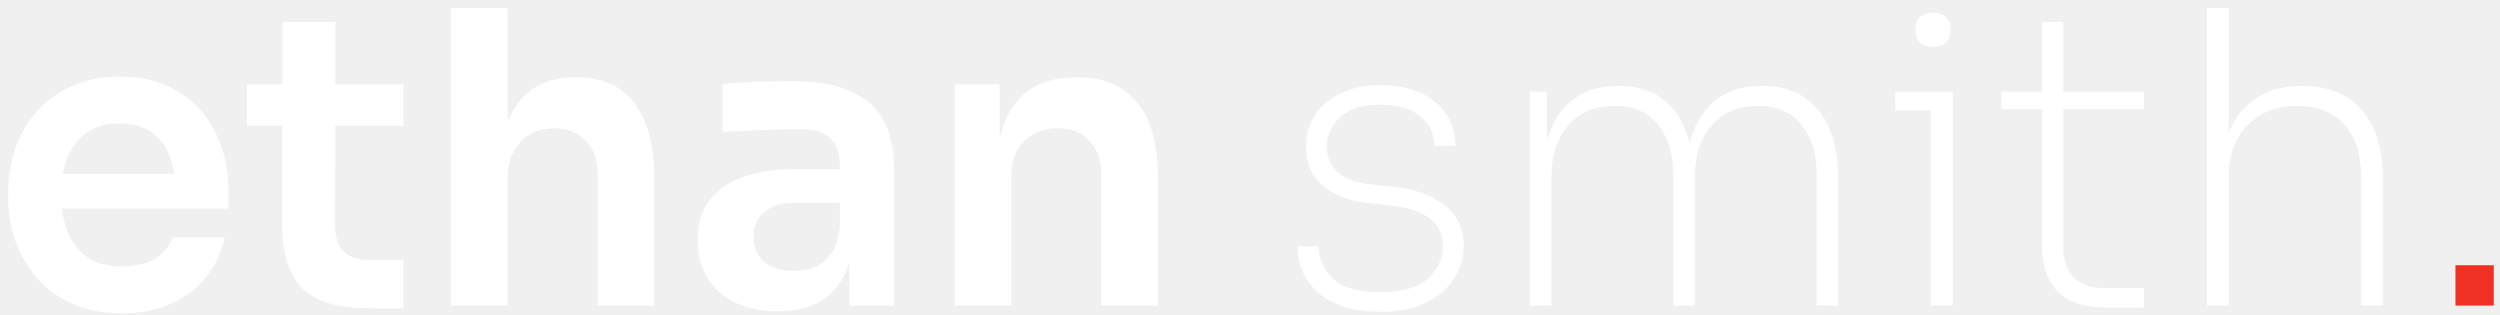
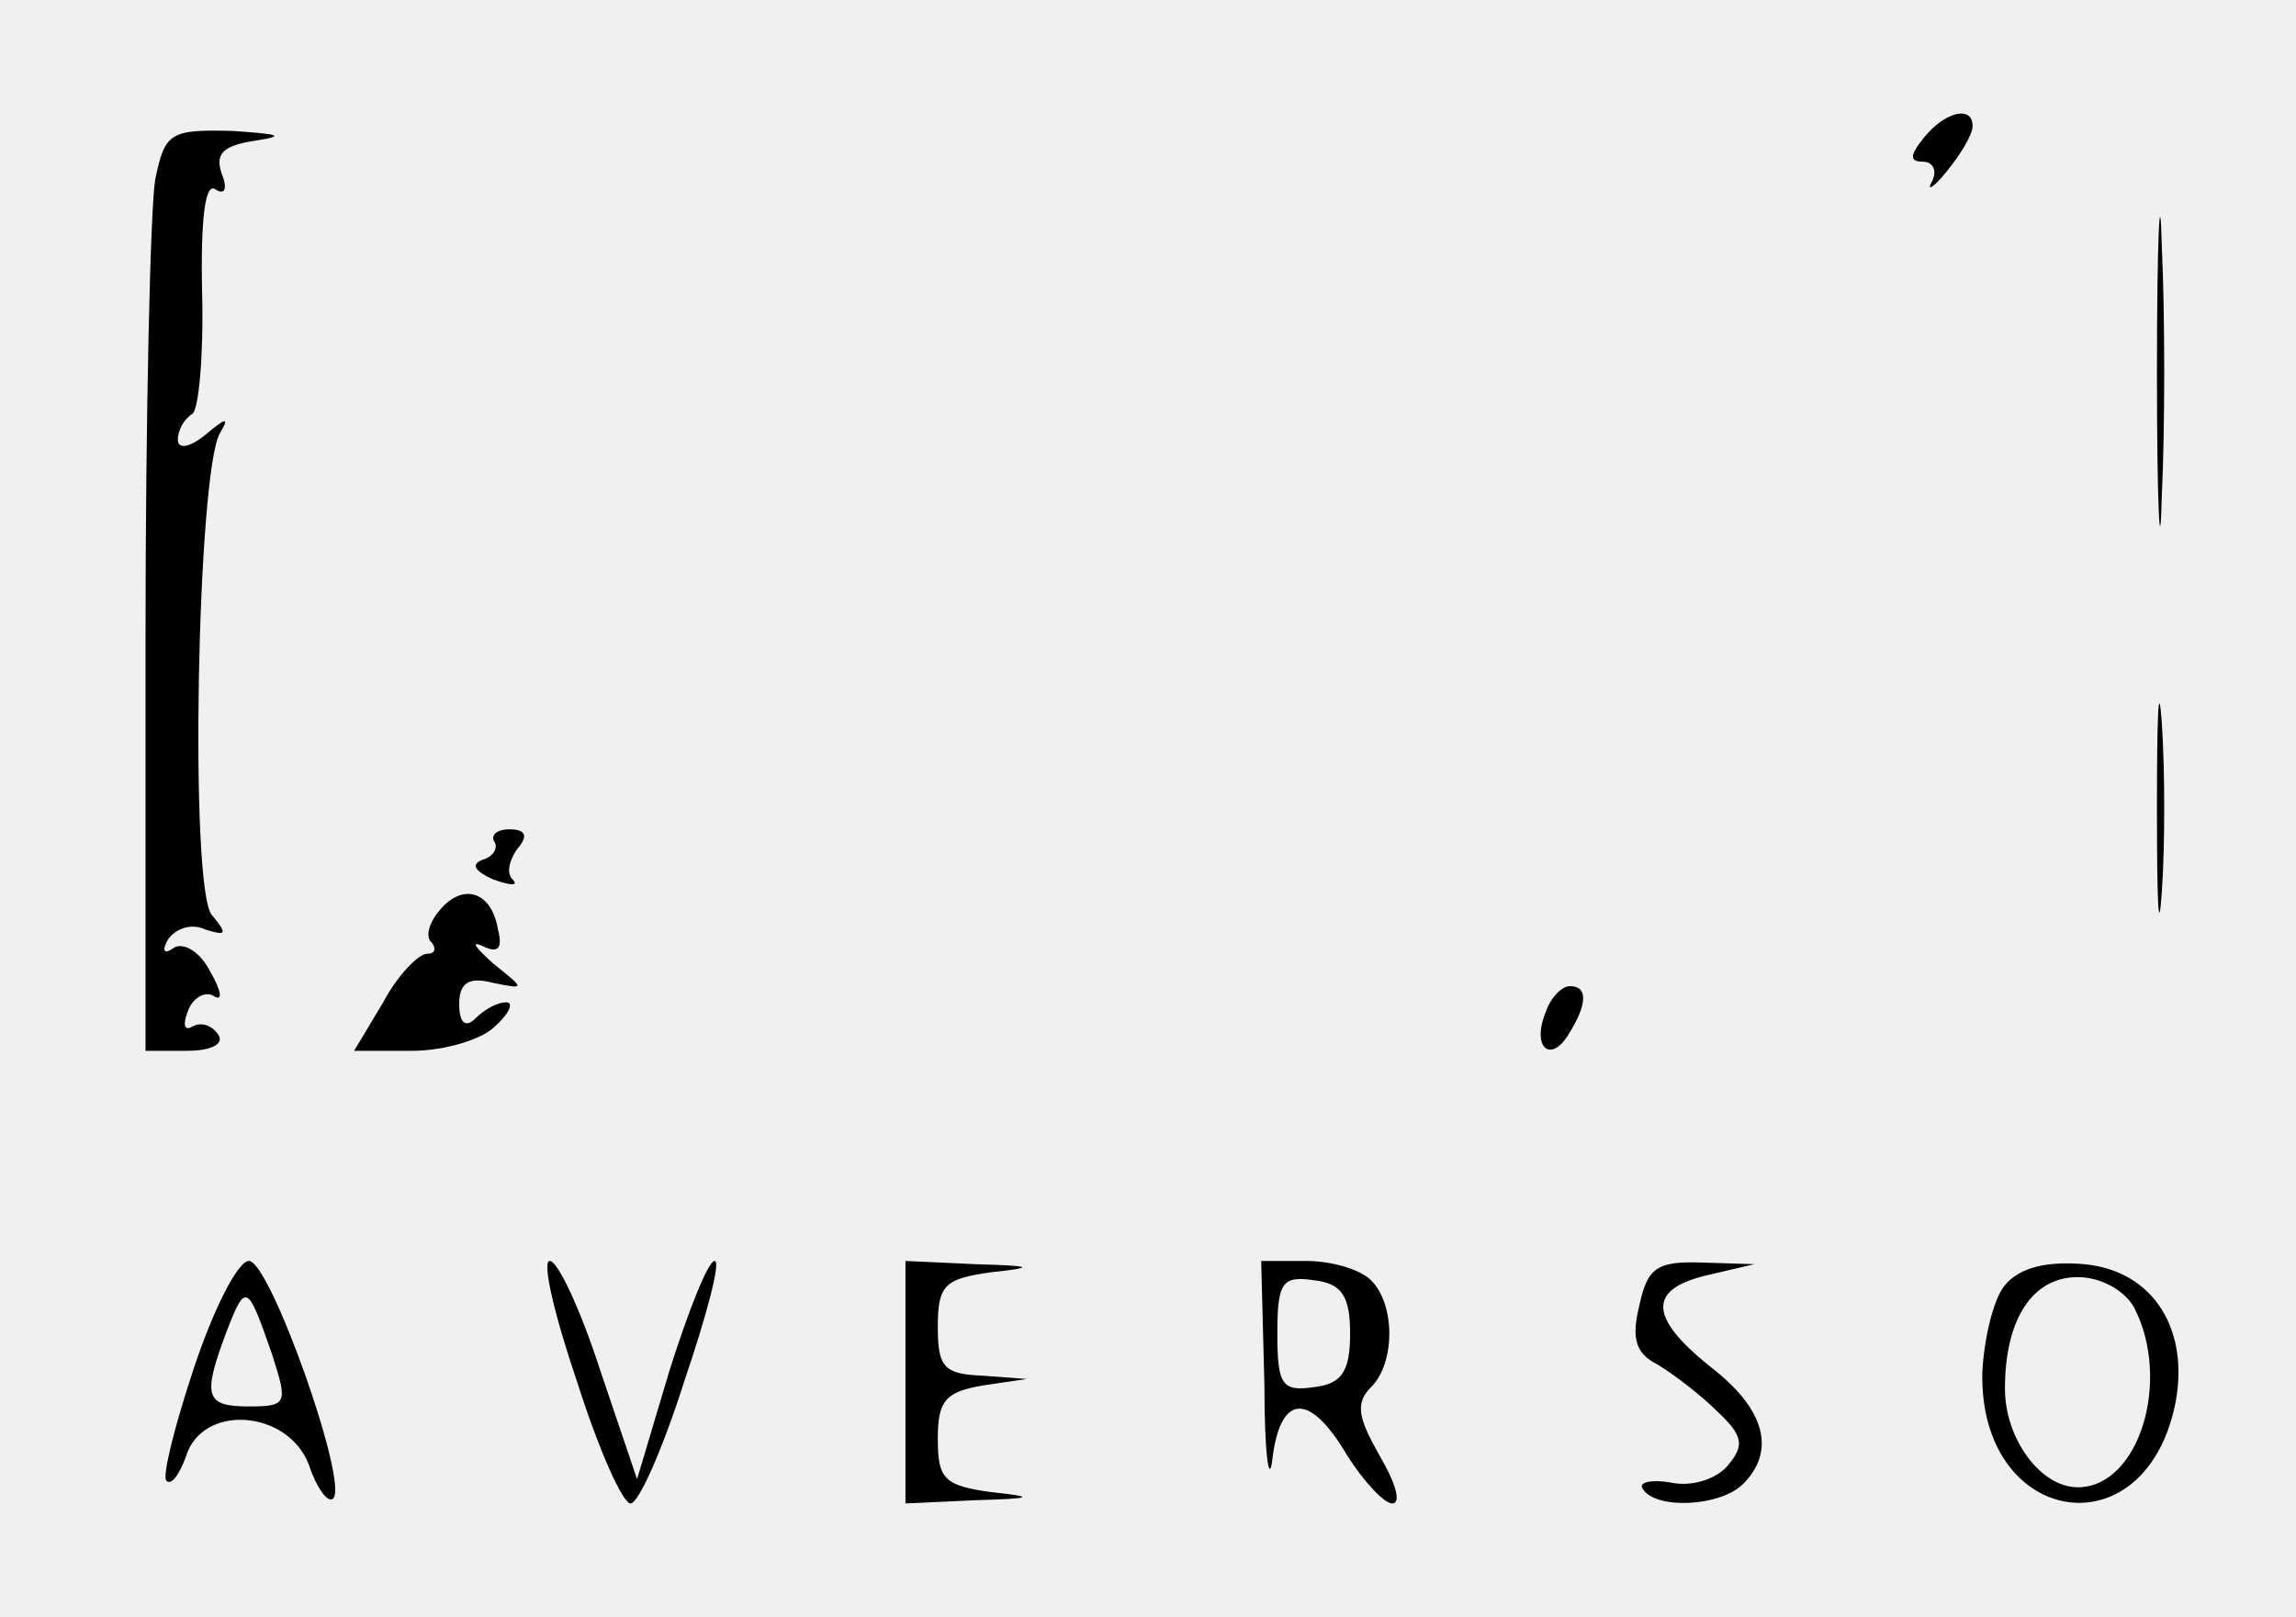
- <svg xmlns="http://www.w3.org/2000/svg" width="270" height="34" viewBox="0 0 270 34" fill="none">
-   <path d="M13.168 33.836C11.115 33.836 9.311 33.484 7.756 32.78C6.231 32.076 4.955 31.137 3.928 29.964C2.931 28.761 2.168 27.427 1.64 25.96C1.141 24.493 0.892 22.997 0.892 21.472V20.636C0.892 19.052 1.141 17.527 1.64 16.06C2.168 14.564 2.931 13.244 3.928 12.1C4.955 10.927 6.216 10.003 7.712 9.328C9.208 8.624 10.939 8.272 12.904 8.272C15.485 8.272 17.641 8.844 19.372 9.988C21.132 11.103 22.452 12.584 23.332 14.432C24.212 16.251 24.652 18.216 24.652 20.328V22.528H3.488V18.788H20.824L18.932 20.636C18.932 19.111 18.712 17.805 18.272 16.72C17.832 15.635 17.157 14.799 16.248 14.212C15.368 13.625 14.253 13.332 12.904 13.332C11.555 13.332 10.411 13.64 9.472 14.256C8.533 14.872 7.815 15.767 7.316 16.94C6.847 18.084 6.612 19.463 6.612 21.076C6.612 22.572 6.847 23.907 7.316 25.08C7.785 26.224 8.504 27.133 9.472 27.808C10.44 28.453 11.672 28.776 13.168 28.776C14.664 28.776 15.881 28.483 16.82 27.896C17.759 27.28 18.36 26.532 18.624 25.652H24.256C23.904 27.295 23.229 28.732 22.232 29.964C21.235 31.196 19.959 32.149 18.404 32.824C16.879 33.499 15.133 33.836 13.168 33.836ZM40.145 33.308C37.945 33.308 36.127 33.029 34.689 32.472C33.281 31.885 32.225 30.917 31.521 29.568C30.817 28.189 30.465 26.341 30.465 24.024L30.509 2.376H36.229L36.185 24.42C36.185 25.593 36.493 26.503 37.109 27.148C37.755 27.764 38.664 28.072 39.837 28.072H43.577V33.308H40.145ZM26.681 13.596V9.108H43.577V13.596H26.681ZM48.71 33V0.88H54.826V19.624H53.77C53.77 17.219 54.078 15.18 54.694 13.508C55.31 11.836 56.22 10.56 57.422 9.68C58.654 8.8 60.209 8.36 62.086 8.36H62.35C65.078 8.36 67.146 9.299 68.554 11.176C69.962 13.053 70.666 15.781 70.666 19.36V33H64.55V18.788C64.55 17.263 64.11 16.06 63.23 15.18C62.38 14.3 61.25 13.86 59.842 13.86C58.346 13.86 57.129 14.359 56.19 15.356C55.281 16.324 54.826 17.6 54.826 19.184V33H48.71ZM91.718 33V25.916H90.706V18.04C90.706 16.661 90.368 15.635 89.694 14.96C89.019 14.285 87.978 13.948 86.57 13.948C85.836 13.948 84.956 13.963 83.93 13.992C82.903 14.021 81.862 14.065 80.806 14.124C79.779 14.153 78.855 14.197 78.034 14.256V9.064C78.708 9.005 79.471 8.947 80.322 8.888C81.172 8.829 82.038 8.8 82.918 8.8C83.827 8.771 84.678 8.756 85.47 8.756C87.934 8.756 89.972 9.079 91.586 9.724C93.228 10.369 94.46 11.381 95.282 12.76C96.132 14.139 96.558 15.943 96.558 18.172V33H91.718ZM84.018 33.616C82.287 33.616 80.762 33.308 79.442 32.692C78.151 32.076 77.139 31.196 76.406 30.052C75.702 28.908 75.35 27.529 75.35 25.916C75.35 24.156 75.775 22.719 76.626 21.604C77.506 20.489 78.723 19.653 80.278 19.096C81.862 18.539 83.71 18.26 85.822 18.26H91.366V21.912H85.734C84.326 21.912 83.24 22.264 82.478 22.968C81.744 23.643 81.378 24.523 81.378 25.608C81.378 26.693 81.744 27.573 82.478 28.248C83.24 28.923 84.326 29.26 85.734 29.26C86.584 29.26 87.362 29.113 88.066 28.82C88.799 28.497 89.4 27.969 89.87 27.236C90.368 26.473 90.647 25.447 90.706 24.156L92.202 25.872C92.055 27.544 91.644 28.952 90.97 30.096C90.324 31.24 89.415 32.12 88.242 32.736C87.098 33.323 85.69 33.616 84.018 33.616ZM103.109 33V9.108H107.949V19.36H107.509C107.509 16.925 107.831 14.901 108.477 13.288C109.122 11.645 110.075 10.413 111.337 9.592C112.627 8.771 114.226 8.36 116.133 8.36H116.397C119.242 8.36 121.398 9.284 122.865 11.132C124.331 12.951 125.065 15.679 125.065 19.316V33H118.949V18.788C118.949 17.321 118.523 16.133 117.673 15.224C116.851 14.315 115.707 13.86 114.241 13.86C112.745 13.86 111.527 14.329 110.589 15.268C109.679 16.177 109.225 17.409 109.225 18.964V33H103.109ZM149.1 33.66C146.225 33.66 144.011 33 142.456 31.68C140.931 30.36 140.153 28.673 140.124 26.62H142.412C142.412 27.94 142.925 29.099 143.952 30.096C145.008 31.064 146.724 31.548 149.1 31.548C151.417 31.548 153.119 31.064 154.204 30.096C155.289 29.099 155.832 27.925 155.832 26.576C155.832 25.256 155.333 24.244 154.336 23.54C153.368 22.836 152.048 22.396 150.376 22.22L147.648 21.912C145.624 21.677 144.011 21.047 142.808 20.02C141.635 18.993 141.048 17.6 141.048 15.84C141.048 14.579 141.371 13.449 142.016 12.452C142.661 11.455 143.585 10.663 144.788 10.076C146.02 9.489 147.457 9.196 149.1 9.196C151.505 9.196 153.441 9.783 154.908 10.956C156.404 12.129 157.167 13.728 157.196 15.752H154.908C154.937 14.491 154.439 13.435 153.412 12.584C152.415 11.733 150.977 11.308 149.1 11.308C147.135 11.308 145.668 11.763 144.7 12.672C143.761 13.581 143.292 14.652 143.292 15.884C143.292 16.911 143.659 17.791 144.392 18.524C145.155 19.257 146.299 19.712 147.824 19.888L150.552 20.196C152.723 20.401 154.512 21.032 155.92 22.088C157.357 23.144 158.076 24.655 158.076 26.62C158.076 27.94 157.709 29.128 156.976 30.184C156.272 31.24 155.26 32.091 153.94 32.736C152.62 33.352 151.007 33.66 149.1 33.66ZM165.223 33V9.9H167.071V19.36H166.543C166.543 17.365 166.837 15.62 167.423 14.124C168.039 12.599 168.949 11.411 170.151 10.56C171.354 9.709 172.879 9.284 174.727 9.284H174.859C176.678 9.284 178.189 9.709 179.391 10.56C180.594 11.381 181.474 12.555 182.031 14.08C182.618 15.576 182.911 17.336 182.911 19.36H182.031C182.031 17.365 182.325 15.62 182.911 14.124C183.527 12.599 184.437 11.411 185.639 10.56C186.871 9.709 188.411 9.284 190.259 9.284H190.391C192.21 9.284 193.721 9.709 194.923 10.56C196.155 11.381 197.065 12.555 197.651 14.08C198.238 15.576 198.531 17.336 198.531 19.36V33H196.199V18.832C196.199 16.632 195.657 14.857 194.571 13.508C193.515 12.129 191.946 11.44 189.863 11.44C187.751 11.44 186.079 12.144 184.847 13.552C183.645 14.96 183.043 16.793 183.043 19.052V33H180.711V18.832C180.711 16.632 180.169 14.857 179.083 13.508C178.027 12.129 176.458 11.44 174.375 11.44C172.263 11.44 170.591 12.144 169.359 13.552C168.157 14.96 167.555 16.793 167.555 19.052V33H165.223ZM208.522 33V9.9H210.898V33H208.522ZM204.694 11.924V9.9H210.898V11.924H204.694ZM208.742 5.06C208.126 5.06 207.656 4.899 207.334 4.576C207.011 4.224 206.85 3.784 206.85 3.256C206.85 2.699 207.011 2.244 207.334 1.892C207.656 1.54 208.14 1.364 208.786 1.364C209.402 1.364 209.871 1.54 210.194 1.892C210.516 2.244 210.678 2.699 210.678 3.256C210.678 3.784 210.516 4.224 210.194 4.576C209.9 4.899 209.416 5.06 208.742 5.06ZM227.709 33.22C226.271 33.22 225.01 33.015 223.925 32.604C222.839 32.164 222.003 31.431 221.417 30.404C220.83 29.377 220.537 27.999 220.537 26.268V2.376H222.825V26.664C222.825 28.072 223.206 29.172 223.969 29.964C224.761 30.727 225.846 31.108 227.225 31.108H231.537V33.22H227.709ZM216.137 11.792V9.9H231.537V11.792H216.137ZM238.356 33V0.88H240.688V18.04L239.852 19.536C239.852 17.512 240.16 15.737 240.776 14.212C241.422 12.657 242.39 11.455 243.68 10.604C244.971 9.724 246.599 9.284 248.564 9.284H248.652C251.527 9.284 253.698 10.193 255.164 12.012C256.631 13.801 257.364 16.251 257.364 19.36V33H254.988V18.832C254.988 16.603 254.387 14.813 253.184 13.464C251.982 12.115 250.28 11.44 248.08 11.44C245.822 11.44 244.018 12.159 242.668 13.596C241.348 15.004 240.688 16.852 240.688 19.14V33H238.356Z" fill="white" />
-   <path d="M265.19 33V28.644H269.326V33H265.19Z" fill="#F13024" />
+ <svg xmlns="http://www.w3.org/2000/svg" version="1.0" width="142pt" height="100pt" viewBox="0 0 142 100" preserveAspectRatio="xMidYMid meet">
+   <g transform="translate(0,100) scale(0.1,-0.1)" fill="#000000" stroke="none">
+     <path d="M1190 915 c-9 -11 -9 -15 -1 -15 7 0 9 -6 6 -12 -4 -7 1 -4 9 6 9 11 16 23 16 28 0 13 -17 9 -30 -7z" />
+     <path d="M96 889 c-3 -17 -6 -146 -6 -285 l0 -254 26 0 c14 0 23 4 19 10 -4 6 -11 8 -16 5 -5 -3 -6 1 -3 9 3 9 11 13 16 10 6 -4 5 3 -2 15 -6 12 -16 18 -22 15 -7 -5 -8 -2 -4 5 5 7 15 10 23 6 13 -4 14 -3 4 9 -14 17 -9 274 5 298 6 10 4 10 -9 -1 -10 -8 -17 -9 -17 -3 0 6 4 13 9 16 4 3 7 37 6 75 -1 46 2 68 8 64 6 -4 8 0 4 10 -4 12 1 17 21 20 19 3 15 4 -14 6 -39 1 -42 -1 -48 -30z" />
+     <path d="M1334 770 c0 -85 2 -120 3 -77 2 42 2 112 0 155 -1 42 -3 7 -3 -78z" />
+     <path d="M1334 500 c0 -58 1 -81 3 -52 2 28 2 76 0 105 -2 28 -3 5 -3 -53z" />
+     <path d="M306 479 c2 -4 -1 -9 -8 -11 -7 -3 -4 -7 7 -12 11 -4 16 -4 12 0 -4 4 -2 12 3 19 7 8 5 12 -5 12 -8 0 -12 -4 -9 -8z" />
+     <path d="M272 437 c-7 -8 -9 -17 -5 -20 3 -4 2 -7 -3 -7 -5 0 -18 -13 -27 -30 l-18 -30 36 0 c20 0 43 7 51 15 9 8 12 15 7 15 -5 0 -13 -4 -19 -10 -6 -6 -10 -3 -10 9 0 13 6 17 21 13 20 -4 20 -4 0 12 -11 10 -14 14 -7 11 10 -5 13 -2 10 10 -4 24 -22 29 -36 12z" />
+     <path d="M956 374 c-9 -22 3 -32 14 -14 12 19 12 30 1 30 -5 0 -12 -7 -15 -16z" />
+     <path d="M120 154 c-12 -36 -20 -68 -17 -70 3 -3 8 4 12 15 10 33 63 29 76 -5 5 -15 12 -24 15 -21 10 9 -39 147 -52 147 -7 0 -22 -30 -34 -66z m48 9 c10 -31 10 -33 -14 -33 -27 0 -29 6 -14 46 12 31 13 30 28 -13z" />
+     <path d="M357 145 c13 -41 28 -75 33 -75 5 0 20 34 33 75 14 41 23 75 19 75 -4 0 -16 -30 -28 -68 l-20 -67 -23 68 c-12 37 -26 67 -31 67 -5 0 3 -34 17 -75z" />
+     <path d="M560 145 l0 -75 43 2 c36 1 38 2 10 5 -29 4 -33 8 -33 33 0 24 5 29 28 33 l27 4 -27 2 c-24 1 -28 5 -28 30 0 26 4 30 33 34 28 3 26 4 -10 5 l-43 2 0 -75z" />
+     <path d="M782 143 c0 -43 3 -63 5 -45 5 40 23 41 46 2 10 -16 23 -30 28 -30 6 0 2 13 -8 30 -13 23 -15 32 -5 42 15 15 15 51 0 66 -7 7 -25 12 -40 12 l-28 0 2 -77z m53 32 c0 -23 -5 -31 -22 -33 -20 -3 -23 1 -23 33 0 32 3 36 23 33 17 -2 22 -10 22 -33z" />
+     <path d="M1014 193 c-5 -20 -3 -30 11 -37 10 -6 27 -19 37 -29 16 -15 17 -21 7 -33 -7 -9 -23 -14 -36 -11 -12 2 -20 0 -17 -4 8 -13 48 -11 62 3 20 20 14 45 -17 70 -41 32 -43 50 -6 59 l30 7 -32 1 c-28 1 -34 -3 -39 -26z" />
+     <path d="M1240 205 c-7 -8 -13 -33 -14 -54 -2 -94 99 -112 119 -21 10 47 -13 84 -56 88 -23 2 -40 -2 -49 -13z m80 -14 c23 -45 3 -111 -35 -111 -23 0 -45 30 -45 61 0 43 17 69 45 69 14 0 29 -8 35 -19z" />
+   </g>
</svg>
